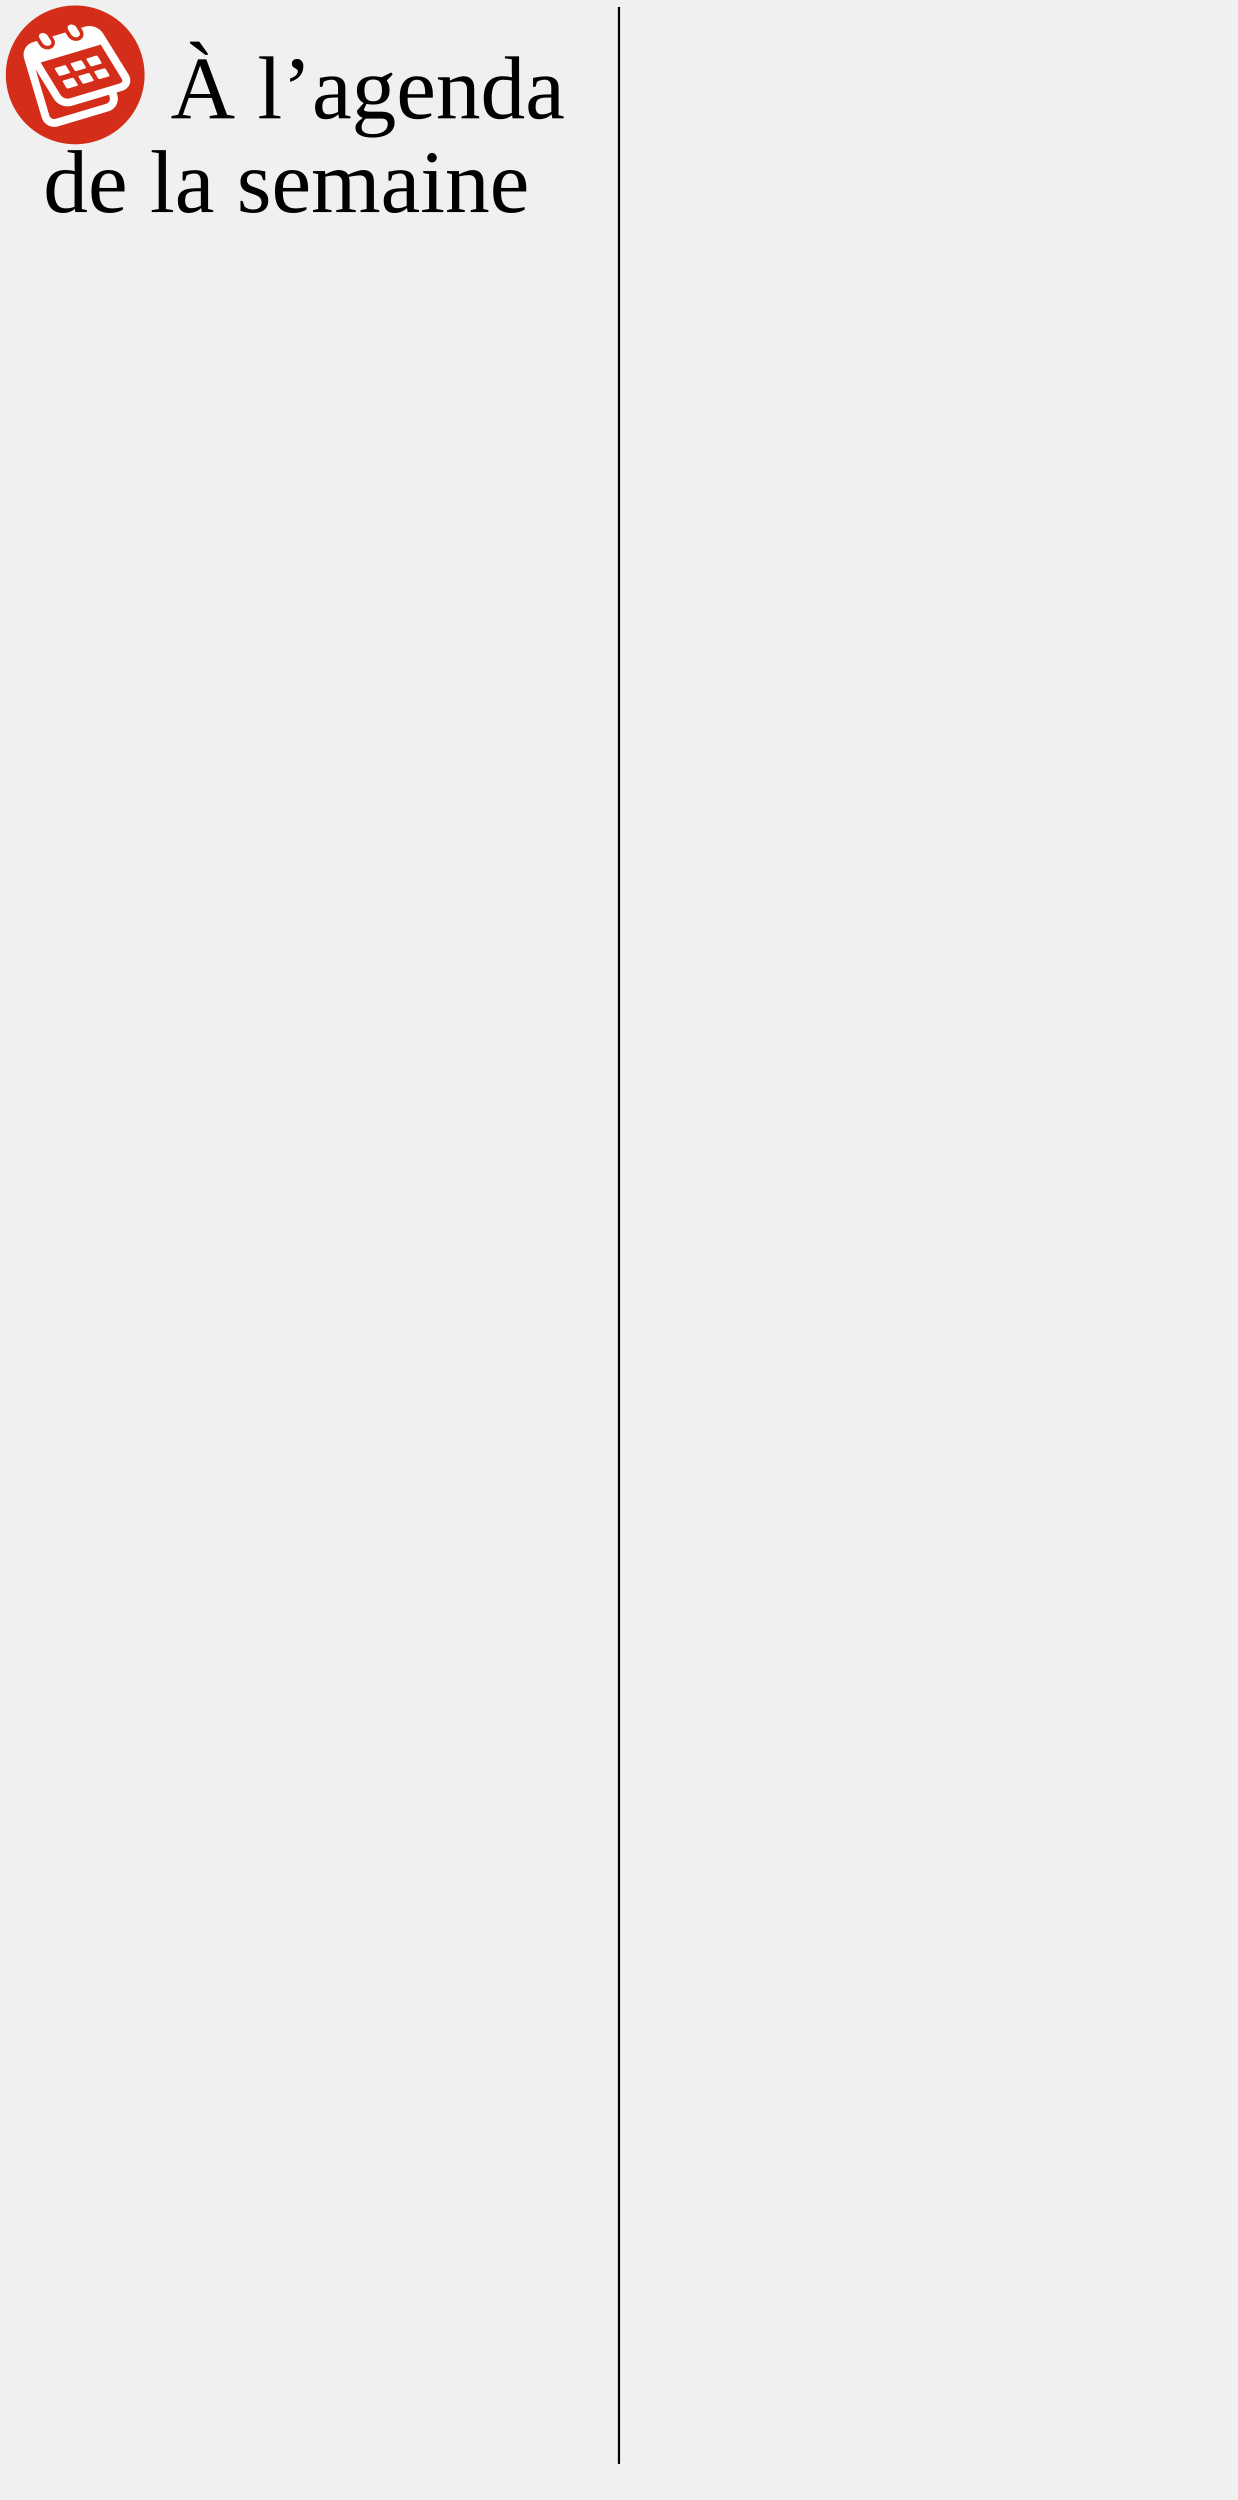
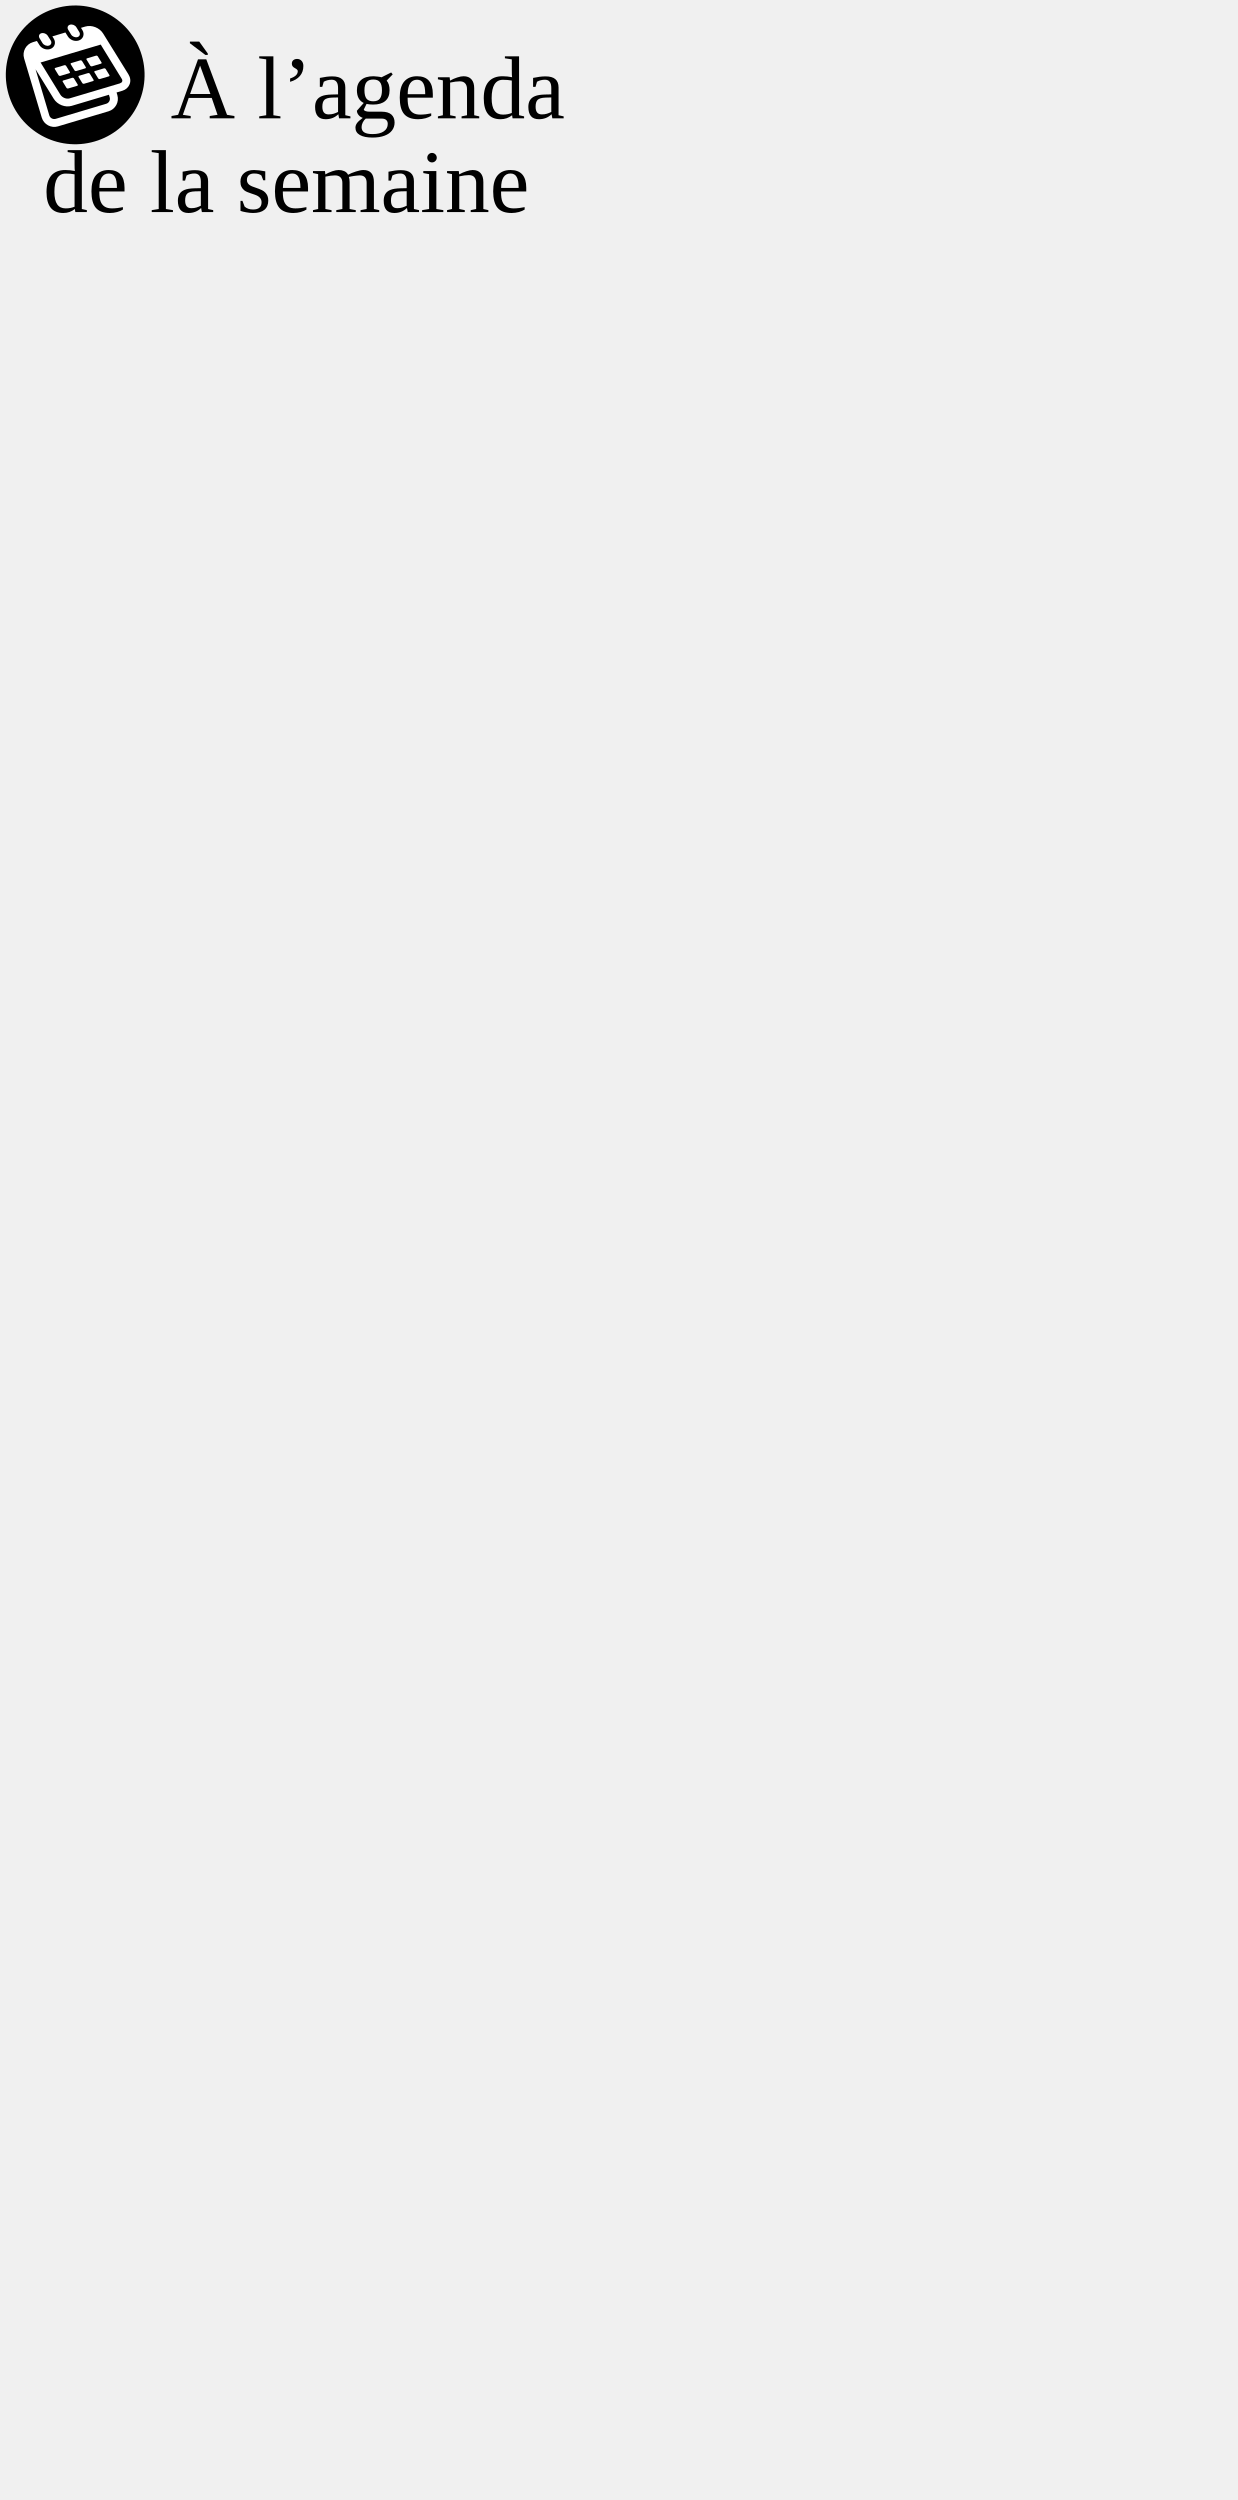
<svg xmlns="http://www.w3.org/2000/svg" version="1.1" id="TITRAILLE" x="0px" y="0px" width="277.228px" height="559.843px" viewBox="0 0 277.228 559.843" enable-background="new 0 0 277.228 559.843" xml:space="preserve">
  <g>
-     <text transform="matrix(1 0 0 1 40.69848 26.49427)" font-size="20" fill="cmyk(0%, 0%, 0%, 100%);">
+     <text transform="matrix(1 0 0 1 40.69848 26.49427)" font-size="20" fill="cmyk(0%, 0%, 0%, 100%)">
      <tspan x="-2.5" y="0" font-family="utopiastdb;">À l’agenda</tspan>
      <tspan x="-31" y="21" font-family="utopiastdb;">de la semaine</tspan>
    </text>
  </g>
-   <line fill="none" stroke="#000000" stroke-width="0.5" stroke-miterlimit="10" x1="138.614" y1="1.56" x2="138.614" y2="551.763" />
+   <line fill="none" stroke="cmyk(0%, 0%, 0%, 100%);" stroke-width="0.5" stroke-miterlimit="10" x1="138.614" y1="1.56" x2="138.614" y2="551.763" />
  <g>
    <g>
-       <ellipse transform="matrix(0.9732489 -0.2297533 0.2297533 0.9732489 -3.402017 4.317539)" fill="#D42E1A" cx="16.84" cy="16.768" rx="15.536" ry="15.536" />
+       <ellipse transform="matrix(0.9732489 -0.2297533 0.2297533 0.9732489 -3.402017 4.317539)" fill="cmyk(0%, 91%, 94%, 10%)" cx="16.84" cy="16.768" rx="15.536" ry="15.536" />
      <path fill="#FFFFFF" d="M15.632,16.1l-0.829-1.356       c-0.082-0.117-0.266-0.18-0.396-0.141l-2.013,0.6       c-0.13,0.039-0.184,0.173-0.102,0.29l0.829,1.356       c0.082,0.117,0.266,0.18,0.396,0.141l2.013-0.6       C15.681,16.345,15.707,16.196,15.632,16.1z" />
    </g>
    <g>
      <path fill="#FFFFFF" d="M5.395,13.072l3.957,13.268c0.458,1.537,2.088,2.418,3.625,1.96       l11.342-3.382c1.537-0.458,2.418-2.088,1.96-3.625l-0.174-0.584l1.32-0.394       c0.758-0.226,1.332-0.751,1.597-1.443c0.287-0.698,0.184-1.516-0.265-2.231       l-5.634-9.091c-0.8-1.34-2.586-2.034-4.037-1.601l-0.952,0.284l0.319,0.518       c0.272,0.437,0.334,0.961,0.162,1.413s-0.546,0.776-1.023,0.918       c-0.887,0.265-1.904-0.139-2.4-0.934l-0.544-0.875l-2.922,0.871l0.319,0.518       c0.272,0.437,0.334,0.961,0.162,1.413c-0.15,0.445-0.546,0.776-1.023,0.918       c-0.866,0.258-1.904-0.139-2.378-0.941L8.264,9.176L7.354,9.447       C5.818,9.905,4.937,11.535,5.395,13.072z M26.905,18.655l-11.342,3.382       c-0.693,0.207-1.631-0.174-2.039-0.83L9.089,13.998l13.463-4.015l4.673,7.61       c0.164,0.234,0.213,0.478,0.129,0.669c-0.078,0.212-0.282,0.32-0.455,0.371       L26.905,18.655z M7.961,15.512l4.063,6.59c0.8,1.34,2.586,2.034,4.037,1.601       l8.333-2.485l0.174,0.584c0.181,0.606-0.169,1.252-0.775,1.433l-11.32,3.376       c-0.606,0.181-1.252-0.169-1.433-0.775L7.961,15.512z" />
      <path fill="#FFFFFF" d="M17.754,7.171l-0.645-1.057       c-0.285-0.481-0.927-0.737-1.446-0.582c-0.498,0.148-0.678,0.65-0.393,1.131       l0.645,1.057C16.199,8.2,16.841,8.457,17.36,8.302       C17.858,8.153,18.032,7.63,17.754,7.171z" />
      <path fill="#FFFFFF" d="M11.368,9.075l-0.667-1.05       c-0.285-0.481-0.927-0.737-1.446-0.582C8.757,7.591,8.577,8.093,8.862,8.573       L9.507,9.63c0.285,0.481,0.927,0.737,1.446,0.582       C11.473,10.057,11.647,9.534,11.368,9.075z" />
      <path fill="#FFFFFF" d="M17.603,17.257l0.829,1.356c0.082,0.117,0.266,0.18,0.396,0.141       l2.013-0.6c0.13-0.039,0.184-0.173,0.102-0.29l-0.829-1.356       c-0.082-0.117-0.266-0.18-0.396-0.141l-2.013,0.6       C17.575,17.006,17.521,17.14,17.603,17.257z" />
      <path fill="#FFFFFF" d="M21.153,16.198l0.829,1.356c0.082,0.117,0.266,0.18,0.396,0.141       l2.013-0.6c0.13-0.039,0.184-0.173,0.102-0.29l-0.829-1.356       c-0.082-0.117-0.266-0.18-0.396-0.141l-2.013,0.6       C21.103,15.954,21.071,16.081,21.153,16.198z" />
      <path fill="#FFFFFF" d="M14.053,18.315l0.829,1.356c0.082,0.117,0.266,0.18,0.396,0.141       l2.013-0.6c0.13-0.039,0.184-0.173,0.102-0.29l-0.829-1.356       c-0.082-0.117-0.266-0.18-0.396-0.141l-2.013,0.6       C14.025,18.064,13.971,18.198,14.053,18.315z" />
      <path fill="#FFFFFF" d="M15.857,14.407l0.829,1.356c0.082,0.117,0.266,0.18,0.396,0.141       l2.013-0.6c0.13-0.039,0.184-0.173,0.102-0.29l-0.829-1.356       c-0.082-0.117-0.266-0.18-0.396-0.141l-2.013,0.6       C15.808,14.162,15.775,14.29,15.857,14.407z" />
      <path fill="#FFFFFF" d="M19.385,13.355l0.829,1.356c0.082,0.117,0.266,0.18,0.396,0.141       l2.013-0.6c0.13-0.039,0.184-0.173,0.102-0.29l-0.829-1.356       c-0.082-0.117-0.266-0.18-0.396-0.141l-2.013,0.6       C19.358,13.104,19.303,13.238,19.385,13.355z" />
    </g>
  </g>
</svg>
